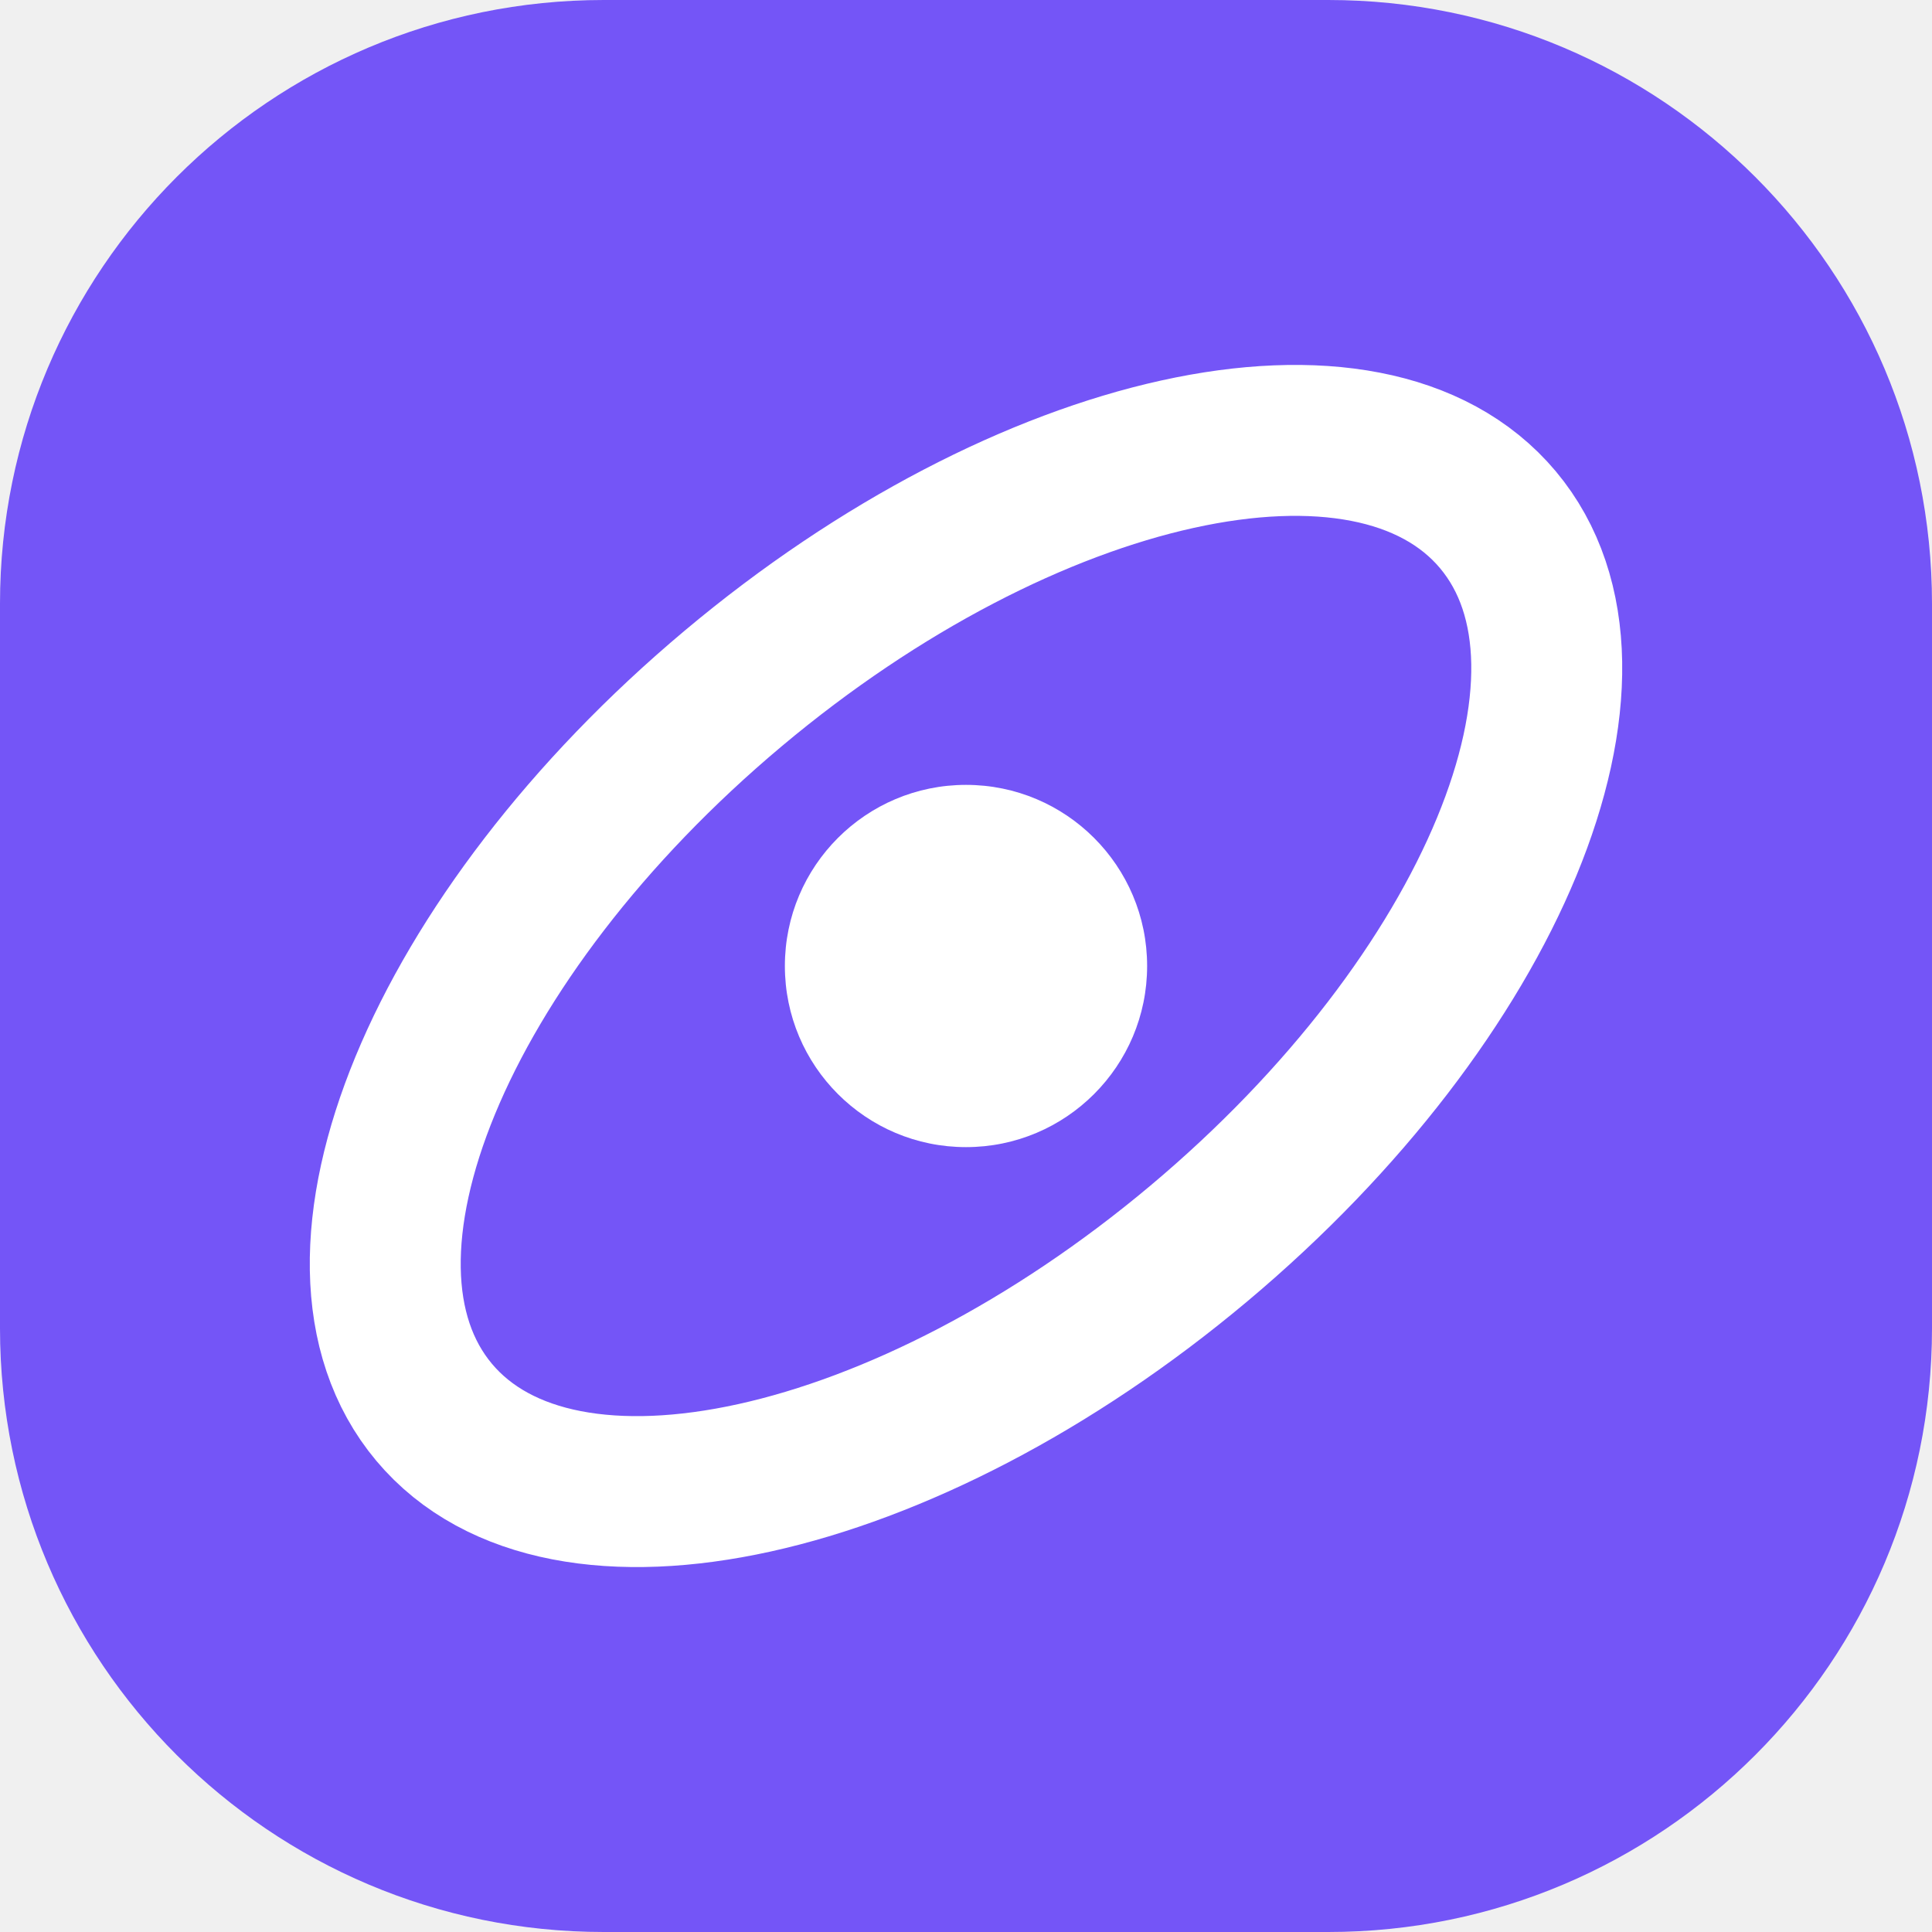
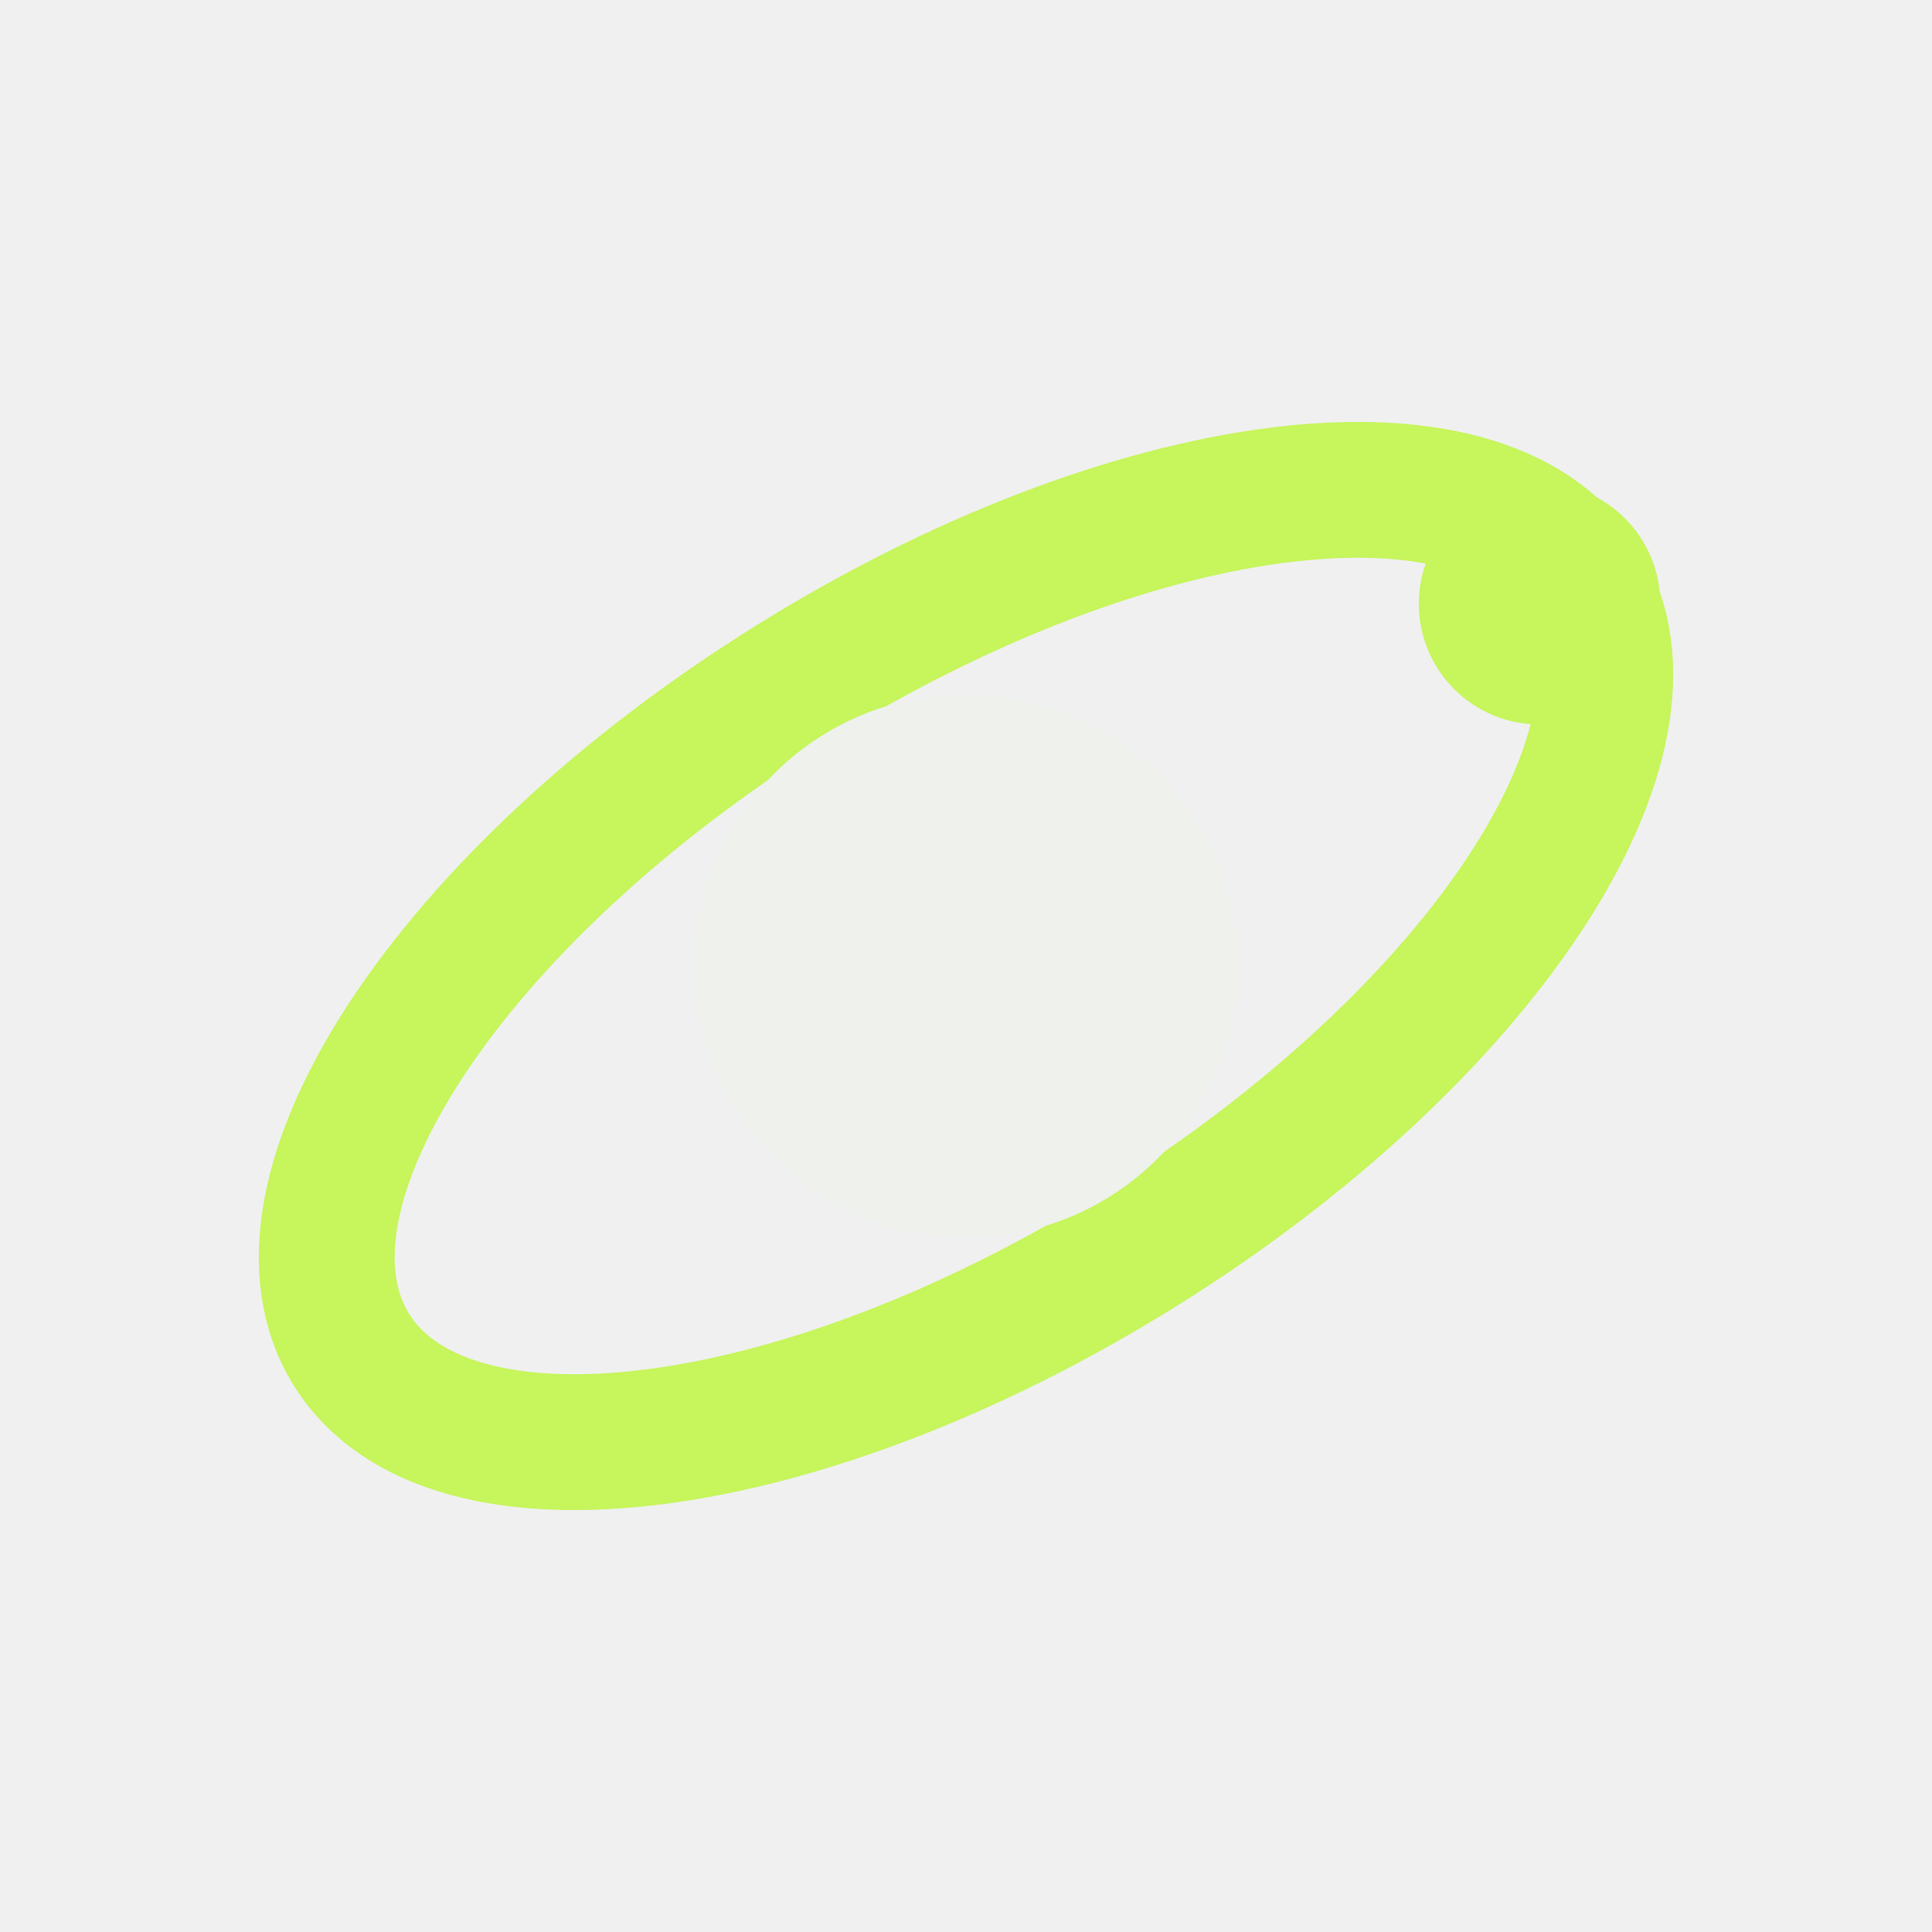
<svg xmlns="http://www.w3.org/2000/svg" viewBox="0 0 64 64">
-   <rect width="64" height="64" rx="20" fill="#7455f7" />
-   <ellipse cx="32" cy="32" rx="23" ry="12" transform="rotate(-40 32 32)" fill="none" stroke="white" stroke-width="5" />
-   <circle cx="32" cy="32" r="6" fill="white" />
+   <ellipse cx="32" cy="32" rx="24" ry="11" transform="rotate(-32 32 32)" fill="none" stroke="#c6f55c" stroke-width="4.5" />
+   <circle cx="32" cy="32" r="9" fill="#eef1ec" />
+   <circle cx="51" cy="20" r="4" fill="#c6f55c" />
</svg>
